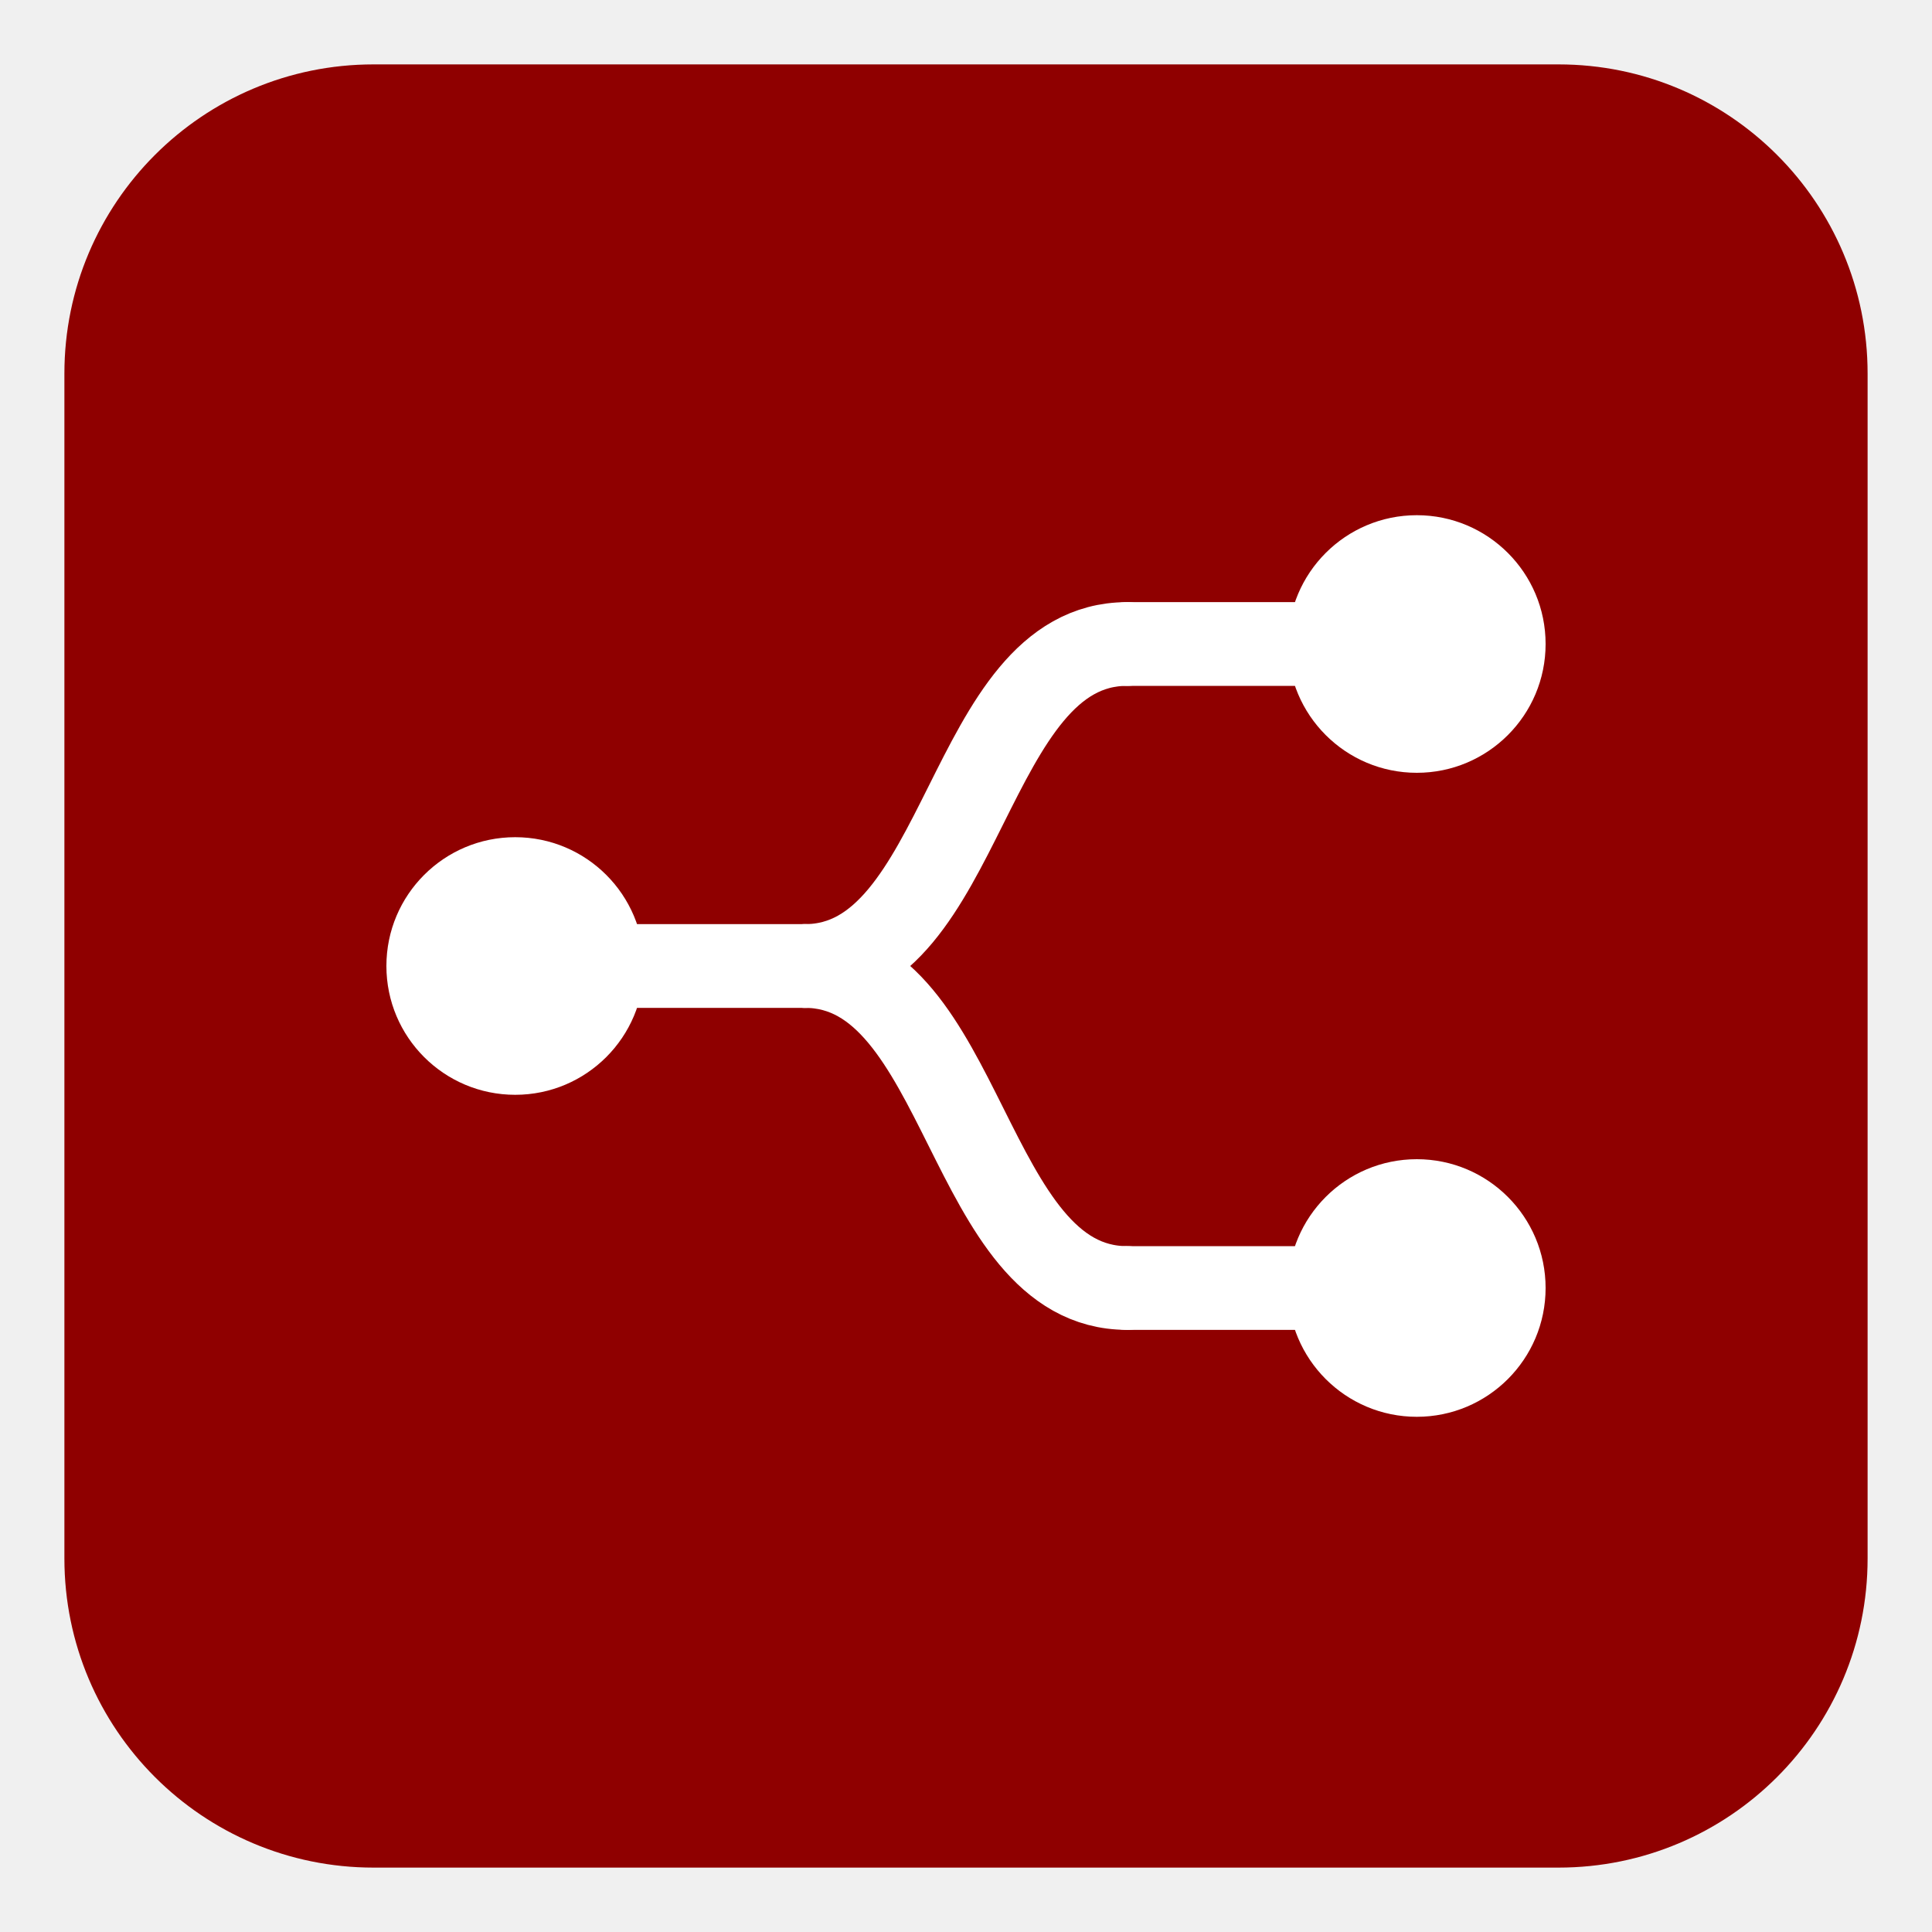
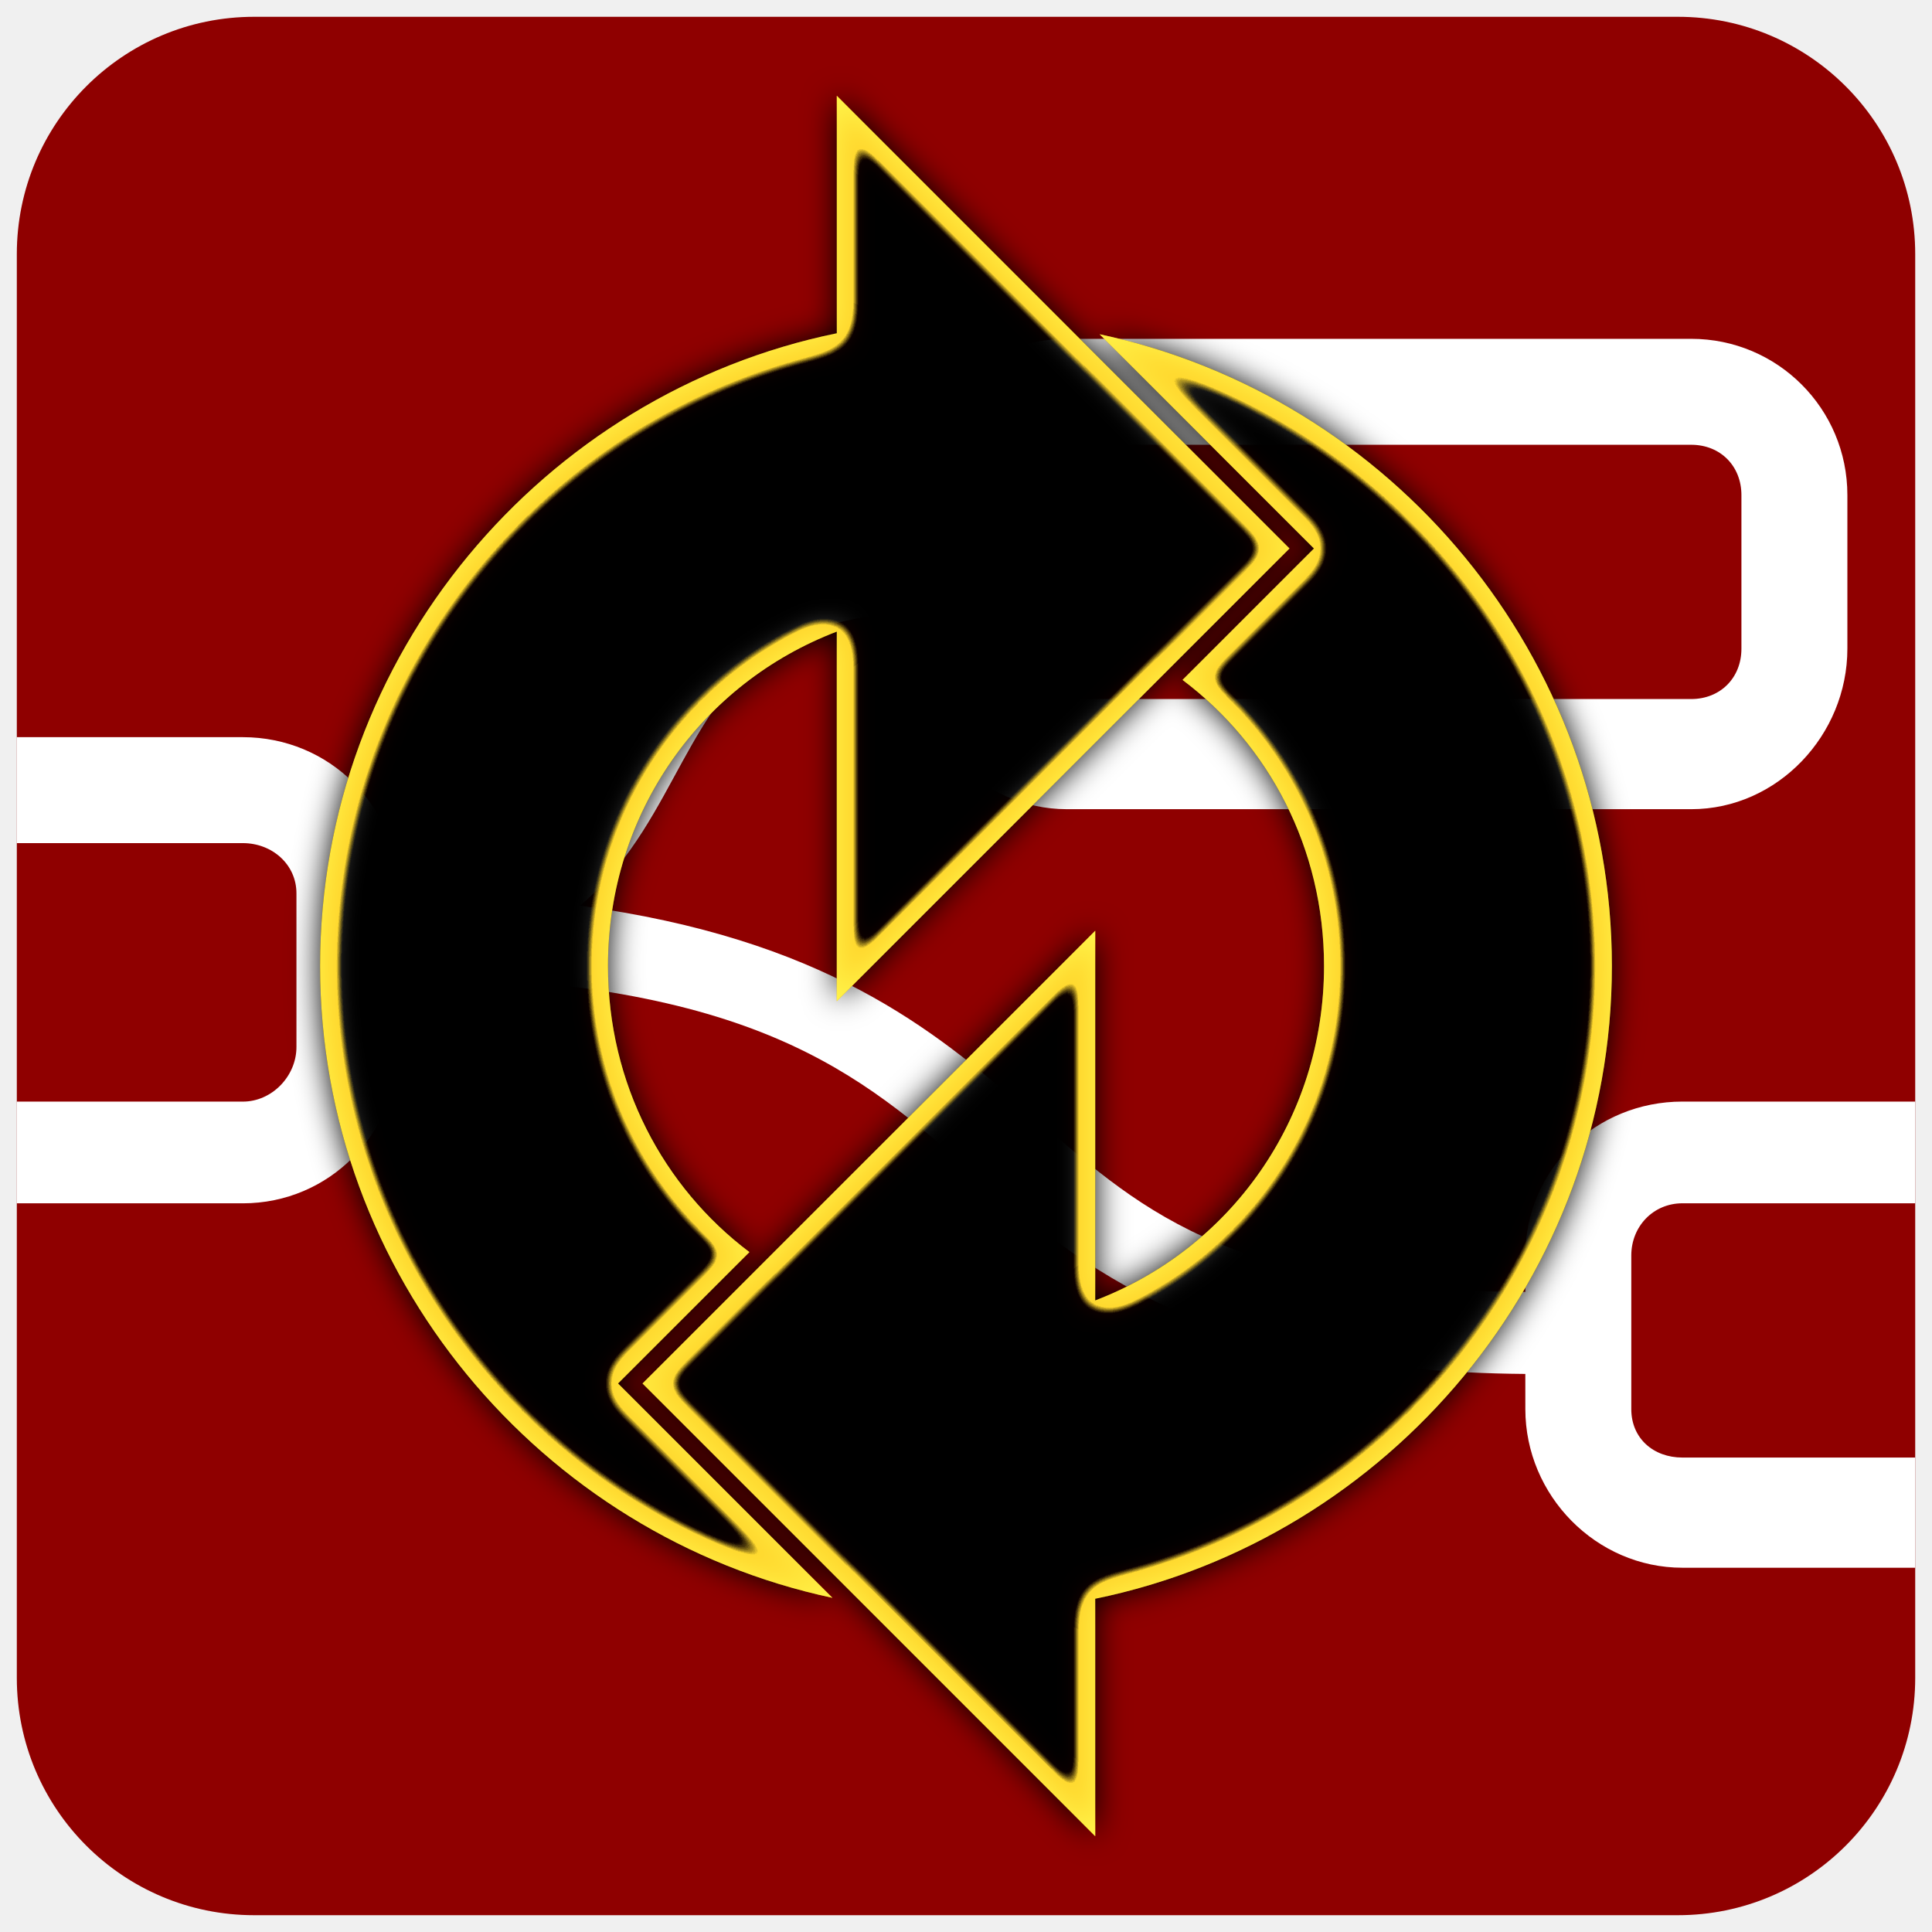
- <svg xmlns="http://www.w3.org/2000/svg" width="600" height="600" viewBox="0 0 600 600" version="1.1">
-   <rect x="20" y="20" width="560" height="560" rx="96" ry="96" fill="#8f0000" />
-   <g fill="none" stroke="#ffffff" stroke-width="26" stroke-linecap="round">
-     <path d="M170 300 H250" />
-     <path d="M350 200 H430" />
-     <path d="M350 400 H430" />
-     <path d="M250 300 C300 300 300 200 350 200" />
-     <path d="M250 300 C300 300 300 400 350 400" />
+ <svg xmlns="http://www.w3.org/2000/svg" id="svg3430" width="800" height="800" viewBox="0 0 800 800.001" version="1.1" xml:space="preserve">
+   <defs id="defs3434">
+     <clipPath id="clipPath3444">
+       <path id="path3446" d="M 11.52,162 C 11.52,81.677 135.307,16.56 288,16.56 440.693,16.56 564.48,81.678 564.48,162 564.48,242.322 440.693,307.44 288,307.44 135.307,307.44 11.52,242.32 11.52,162" />
+     </clipPath>
+     <radialGradient id="radialGradient3452" cx="0" cy="0" r="1" fx="0" fy="0" gradientTransform="matrix(363.06,0,0,-363.06,177.52,256.31)" gradientUnits="userSpaceOnUse" spreadMethod="pad">
+       <stop id="stop3454" offset="0" stop-color="#aeb2d5" />
+       <stop id="stop3456" offset="0.3" stop-color="#aeb2d5" />
+       <stop id="stop3458" offset="0.75" stop-color="#484c89" />
+       <stop id="stop3460" offset="1" stop-color="#484c89" />
+     </radialGradient>
+     <clipPath id="clipPath3468">
+       <path id="path3470" d="M 0,324 H 576 V 0 H 0 Z" />
+     </clipPath>
+     <clipPath id="clipPath3480">
+       <path id="path3482" d="M 0,324 H 576 V 0 H 0 Z" />
+     </clipPath>
+     <filter style="color-interpolation-filters:sRGB" id="filter4622" x="-0.122" y="-0.211" width="1.294" height="1.509">
+       <feFlood flood-opacity="0.498" flood-color="rgb(0,0,0)" result="flood" id="feFlood4612" />
+       <feComposite in="flood" in2="SourceGraphic" operator="in" result="composite1" id="feComposite4614" />
+       <feGaussianBlur in="composite1" stdDeviation="6" result="blur" id="feGaussianBlur4616" />
+       <feOffset dx="6" dy="6" result="offset" id="feOffset4618" />
+       <feComposite in="SourceGraphic" in2="offset" operator="over" result="fbSourceGraphic" id="feComposite4620" />
+       <feColorMatrix result="fbSourceGraphicAlpha" in="fbSourceGraphic" values="0 0 0 -1 0 0 0 0 -1 0 0 0 0 -1 0 0 0 0 1 0" id="feColorMatrix4624" />
+       <feFlood id="feFlood4626" flood-opacity="0.498" flood-color="rgb(0,0,0)" result="flood" in="fbSourceGraphic" />
+       <feComposite in2="fbSourceGraphic" id="feComposite4628" in="flood" operator="in" result="composite1" />
+       <feGaussianBlur id="feGaussianBlur4630" in="composite1" stdDeviation="6" result="blur" />
+       <feOffset id="feOffset4632" dx="6" dy="6" result="offset" />
+       <feComposite in2="offset" id="feComposite4634" in="fbSourceGraphic" operator="over" result="fbSourceGraphic" />
+       <feColorMatrix result="fbSourceGraphicAlpha" in="fbSourceGraphic" values="0 0 0 -1 0 0 0 0 -1 0 0 0 0 -1 0 0 0 0 1 0" id="feColorMatrix4636" />
+       <feFlood id="feFlood4638" flood-opacity="0.498" flood-color="rgb(0,0,0)" result="flood" in="fbSourceGraphic" />
+       <feComposite in2="fbSourceGraphic" id="feComposite4640" in="flood" operator="in" result="composite1" />
+       <feGaussianBlur id="feGaussianBlur4642" in="composite1" stdDeviation="6" result="blur" />
+       <feOffset id="feOffset4644" dx="6" dy="6" result="offset" />
+       <feComposite in2="offset" id="feComposite4646" in="fbSourceGraphic" operator="over" result="composite2" />
+     </filter>
+     <filter style="color-interpolation-filters:sRGB" id="filter3861">
+       <feColorMatrix type="hueRotate" values="112" result="color1" id="feColorMatrix3857" />
+       <feColorMatrix type="saturate" values="0.6" result="fbSourceGraphic" id="feColorMatrix3859" />
+       <feColorMatrix result="fbSourceGraphicAlpha" in="fbSourceGraphic" values="0 0 0 -1 0 0 0 0 -1 0 0 0 0 -1 0 0 0 0 1 0" id="feColorMatrix3863" />
+       <feColorMatrix id="feColorMatrix3865" type="hueRotate" values="112" result="color1" in="fbSourceGraphic" />
+       <feColorMatrix id="feColorMatrix3867" type="saturate" values="0.6" result="color2" />
+     </filter>
+     <filter style="color-interpolation-filters:sRGB" id="filter3873">
+       <feColorMatrix type="hueRotate" values="112" result="color1" id="feColorMatrix3869" />
+       <feColorMatrix type="saturate" values="0.6" result="fbSourceGraphic" id="feColorMatrix3871" />
+       <feColorMatrix result="fbSourceGraphicAlpha" in="fbSourceGraphic" values="0 0 0 -1 0 0 0 0 -1 0 0 0 0 -1 0 0 0 0 1 0" id="feColorMatrix3911" />
+       <feColorMatrix id="feColorMatrix3913" type="hueRotate" values="323" result="color1" in="fbSourceGraphic" />
+       <feColorMatrix id="feColorMatrix3915" type="saturate" values="0.61" result="color2" />
+     </filter>
+     <filter style="color-interpolation-filters:sRGB" id="filter4017" x="-0.122" y="-0.211" width="1.294" height="1.509">
+       <feColorMatrix type="hueRotate" values="327" result="color1" id="feColorMatrix4013" />
+       <feColorMatrix type="saturate" values="1" result="color2" id="feColorMatrix4015" />
+     </filter>
+     <filter style="color-interpolation-filters:sRGB" id="filter4135" x="0" y="0" width="1" height="1">
+       <feColorMatrix type="hueRotate" values="229" result="color1" id="feColorMatrix4131" />
+       <feColorMatrix type="saturate" values="0.79" result="color2" id="feColorMatrix4133" />
+     </filter>
+     <linearGradient x1="0" y1="0" x2="1" y2="0" gradientUnits="userSpaceOnUse" gradientTransform="matrix(-4.02e-6,-91.8907,-91.8907,4.02e-6,85.8809,161.434)" spreadMethod="pad" id="linearGradient3027">
+       <stop style="stop-opacity:1;stop-color:#97d9f6" offset="0" id="stop3029" />
+       <stop style="stop-opacity:1;stop-color:#0f80cc" offset="0.92" id="stop3031" />
+       <stop style="stop-opacity:1;stop-color:#0f80cc" offset="1" id="stop3033" />
+     </linearGradient>
+     <filter style="color-interpolation-filters:sRGB;" id="filter1553">
+       <feFlood flood-opacity="0.498" flood-color="rgb(0,0,0)" result="flood" id="feFlood1543" />
+       <feComposite in="flood" in2="SourceGraphic" operator="in" result="composite1" id="feComposite1545" />
+       <feGaussianBlur in="composite1" stdDeviation="3" result="blur" id="feGaussianBlur1547" />
+       <feOffset dx="6" dy="6" result="offset" id="feOffset1549" />
+       <feComposite in="SourceGraphic" in2="offset" operator="over" result="composite2" id="feComposite1551" />
+     </filter>
+     <filter height="1.044" width="1.059" y="-0.022" x="-0.03" style="color-interpolation-filters:sRGB" id="filter776">
+       <feGaussianBlur stdDeviation="5" in="SourceAlpha" result="result1" id="feGaussianBlur764" />
+       <feComposite operator="arithmetic" k2="3.2" k1="-1" k4="-2" result="result3" in2="result1" id="feComposite766" k3="0" />
+       <feColorMatrix values="1 0 0 0 0 0 1 0 0 0 0 0 1 0 0 0 0 0 10 0 " result="result2" id="feColorMatrix768" />
+       <feComposite result="fbSourceGraphic" in="SourceGraphic" operator="out" in2="result2" id="feComposite770" />
+       <feBlend mode="multiply" in="result1" in2="fbSourceGraphic" result="result91" id="feBlend772" />
+       <feBlend mode="screen" in="fbSourceGraphic" in2="result91" id="feBlend774" />
+     </filter>
+   </defs>
+   <g transform="matrix(1.754658,0,0,1.754658,-21.11146,-1025.414)" id="g2">
+     <rect style="color:#000000;isolation:auto;mix-blend-mode:normal;solid-color:#000000;color-rendering:auto;image-rendering:auto;shape-rendering:auto" ry="56" height="448" width="448" y="588.36" x="16" fill="#8f0000" id="rect1" />
+     <g transform="matrix(8.545,0,0,8.545,-786.19,-1949.8)" id="g1">
+       <path style="color:#000000;text-indent:0;text-decoration-line:none;text-decoration-style:solid;text-decoration-color:#000000;text-transform:none;white-space:normal;isolation:auto;mix-blend-mode:normal;solid-color:#000000;color-rendering:auto;image-rendering:auto;shape-rendering:auto" d="m 104.41,321.21 c 0.014,-2.385 -1.905,-4.281 -4.29,-4.281 h -6.243 v 2.926 h 6.243 c 0.805,0 1.481,0.584 1.481,1.389 v 4.242 c 0,0.805 -0.676,1.508 -1.481,1.508 h -6.243 v 2.809 h 6.243 c 2.385,0 4.29,-1.931 4.29,-4.316 l -5e-5,-1.981 c 9.866,0.141 12.737,2.707 15.877,5.452 3.024,2.645 6.415,5.487 15.252,5.557 l 4.6e-4,0.972 c 0.001,2.385 1.954,4.38 4.339,4.38 h 6.427 v -3.043 h -6.427 c -0.805,0 -1.413,-0.533 -1.413,-1.338 v -4.242 c 0,-0.805 0.608,-1.442 1.413,-1.442 h 6.427 v -2.809 h -6.427 c -2.385,0 -4.338,1.866 -4.339,4.25 l -4.5e-4,1.005 c -8.351,-0.028 -10.723,-2.343 -13.76,-4.999 -2.591,-2.266 -5.637,-4.758 -12.346,-5.664 0.058,-0.05 0.112,-0.099 0.168,-0.15 1.292,-1.185 1.988,-2.616 2.67,-3.852 0.681,-1.236 1.323,-2.267 2.373,-2.988 0.852,-0.585 2.064,-1.021 3.926,-1.102 l 1.8e-4,0.992 c 4.3e-4,2.385 1.924,4.433 4.308,4.433 h 17.242 c 2.385,0 4.313,-2.048 4.313,-4.433 v -4.242 c 0,-2.385 -1.928,-4.315 -4.313,-4.315 h -17.242 c -2.385,0 -4.309,1.931 -4.308,4.315 l 5.1e-4,0.984 c -2.247,0.09 -3.951,0.636 -5.208,1.498 -1.524,1.046 -2.366,2.476 -3.076,3.764 -0.71,1.287 -1.311,2.441 -2.219,3.273 -0.79,0.725 -1.883,1.284 -3.658,1.493 z m 18.468,-12.356 h 17.242 c 0.805,0 1.387,0.585 1.387,1.39 v 4.242 c 0,0.805 -0.582,1.39 -1.387,1.39 h -17.242 c -0.805,0 -1.499,-0.585 -1.499,-1.39 v -4.242 c 0,-0.805 0.694,-1.39 1.499,-1.39 z" fill="#ffffff" id="path1" />
+     </g>
  </g>
-   <g fill="#ffffff">
-     <circle cx="160" cy="300" r="40" />
-     <circle cx="440" cy="200" r="40" />
-     <circle cx="440" cy="400" r="40" />
+   <g id="g249" transform="matrix(1.324634,0,0,1.324634,-598.582,-231.7313)" style="fill:#ffd42a;fill-opacity:1;filter:url(#filter776)">
+     <path id="path5740" style="color:#000000;text-indent:0;text-transform:none;fill:#ffd42a;fill-opacity:1;fill-rule:evenodd" d="m 713.47,204.89 v 74.226 c -91.83,18.86 -161.52,100.63 -161.52,197.79 0,96.668 69.012,178.12 160.15,197.51 L 645.092,607.408 686.15,566.35 c -26.951,-20.333 -44.214,-52.667 -44.214,-89.444 0,-48.051 29.471,-88.501 71.524,-104.52 v 115.53 L 854.98,346.396 713.47,204.886 Z" />
+     <path id="path2985" style="color:#000000;text-indent:0;text-transform:none;fill:#ffd42a;fill-opacity:1;fill-rule:evenodd" d="m 795.61,279.41 67.008,66.993 -41.074,41.074 c 26.961,20.328 44.23,52.647 44.23,89.428 0,48.051 -29.47,88.512 -71.524,104.54 v -115.55 l -141.52,141.52 141.52,141.52 v -74.226 c 91.812,-18.87 161.51,-100.65 161.51,-197.79 0,-96.667 -69.01,-178.1 -160.15,-197.49 z" />
  </g>
</svg>
